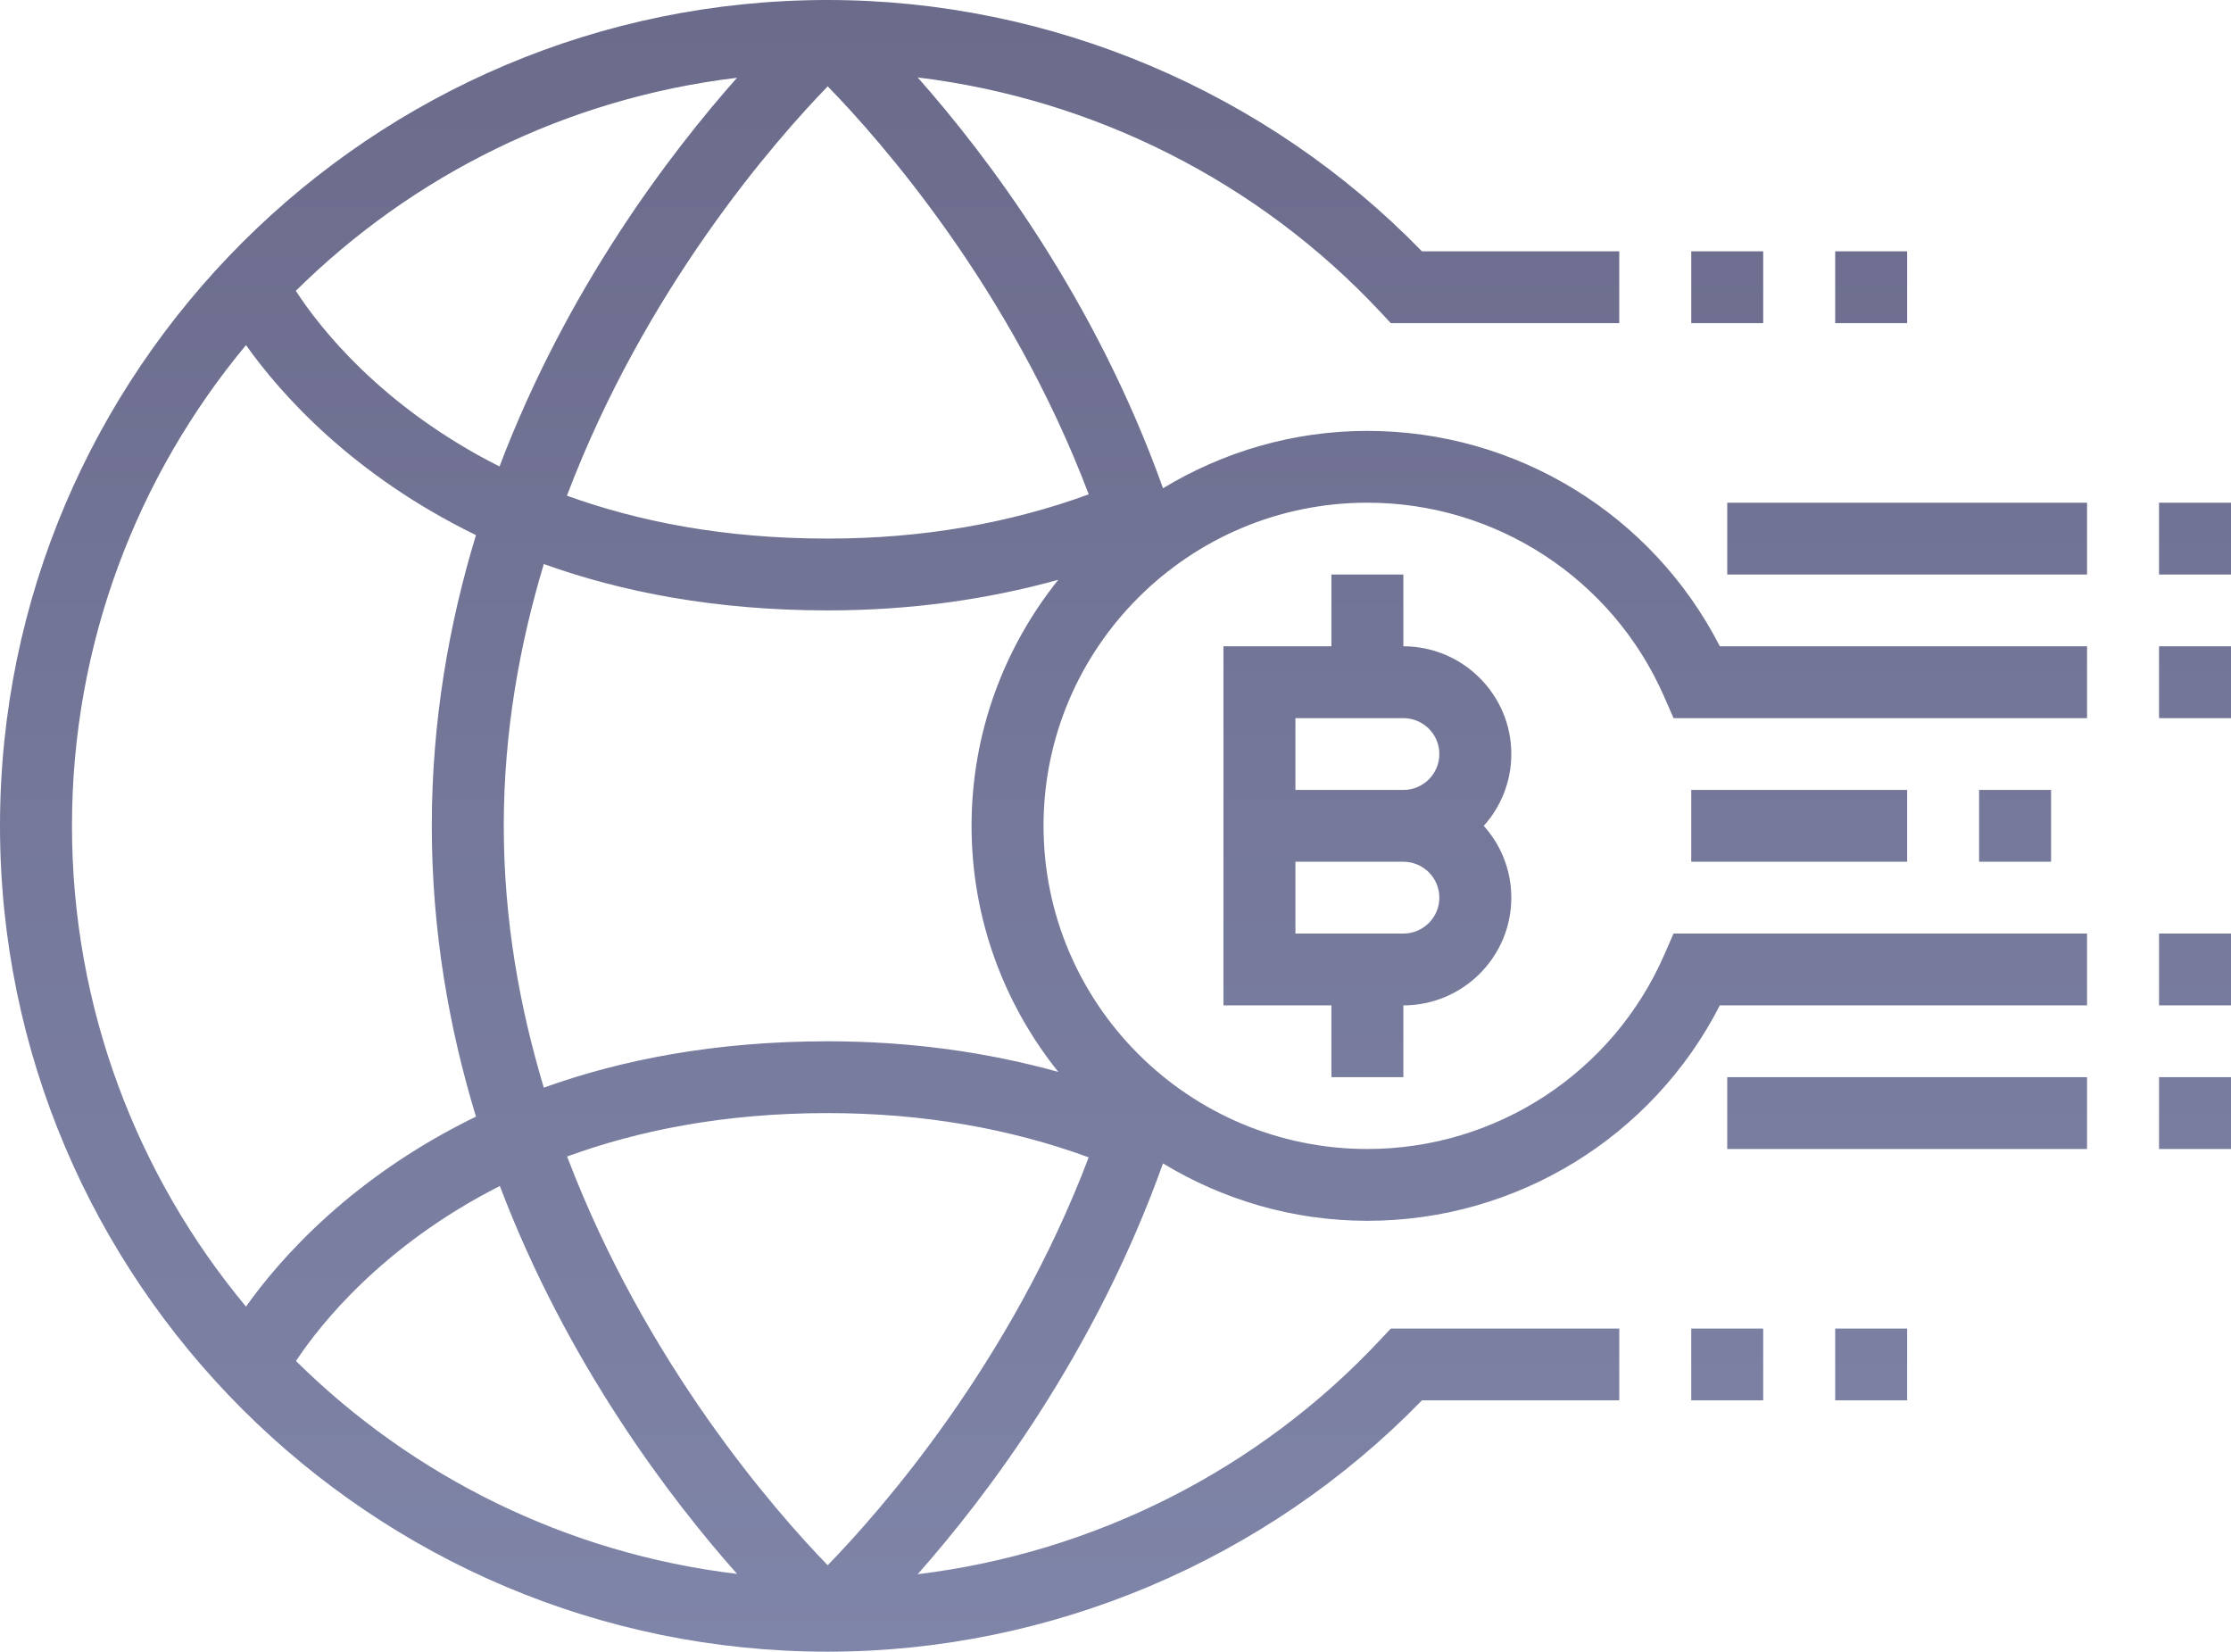
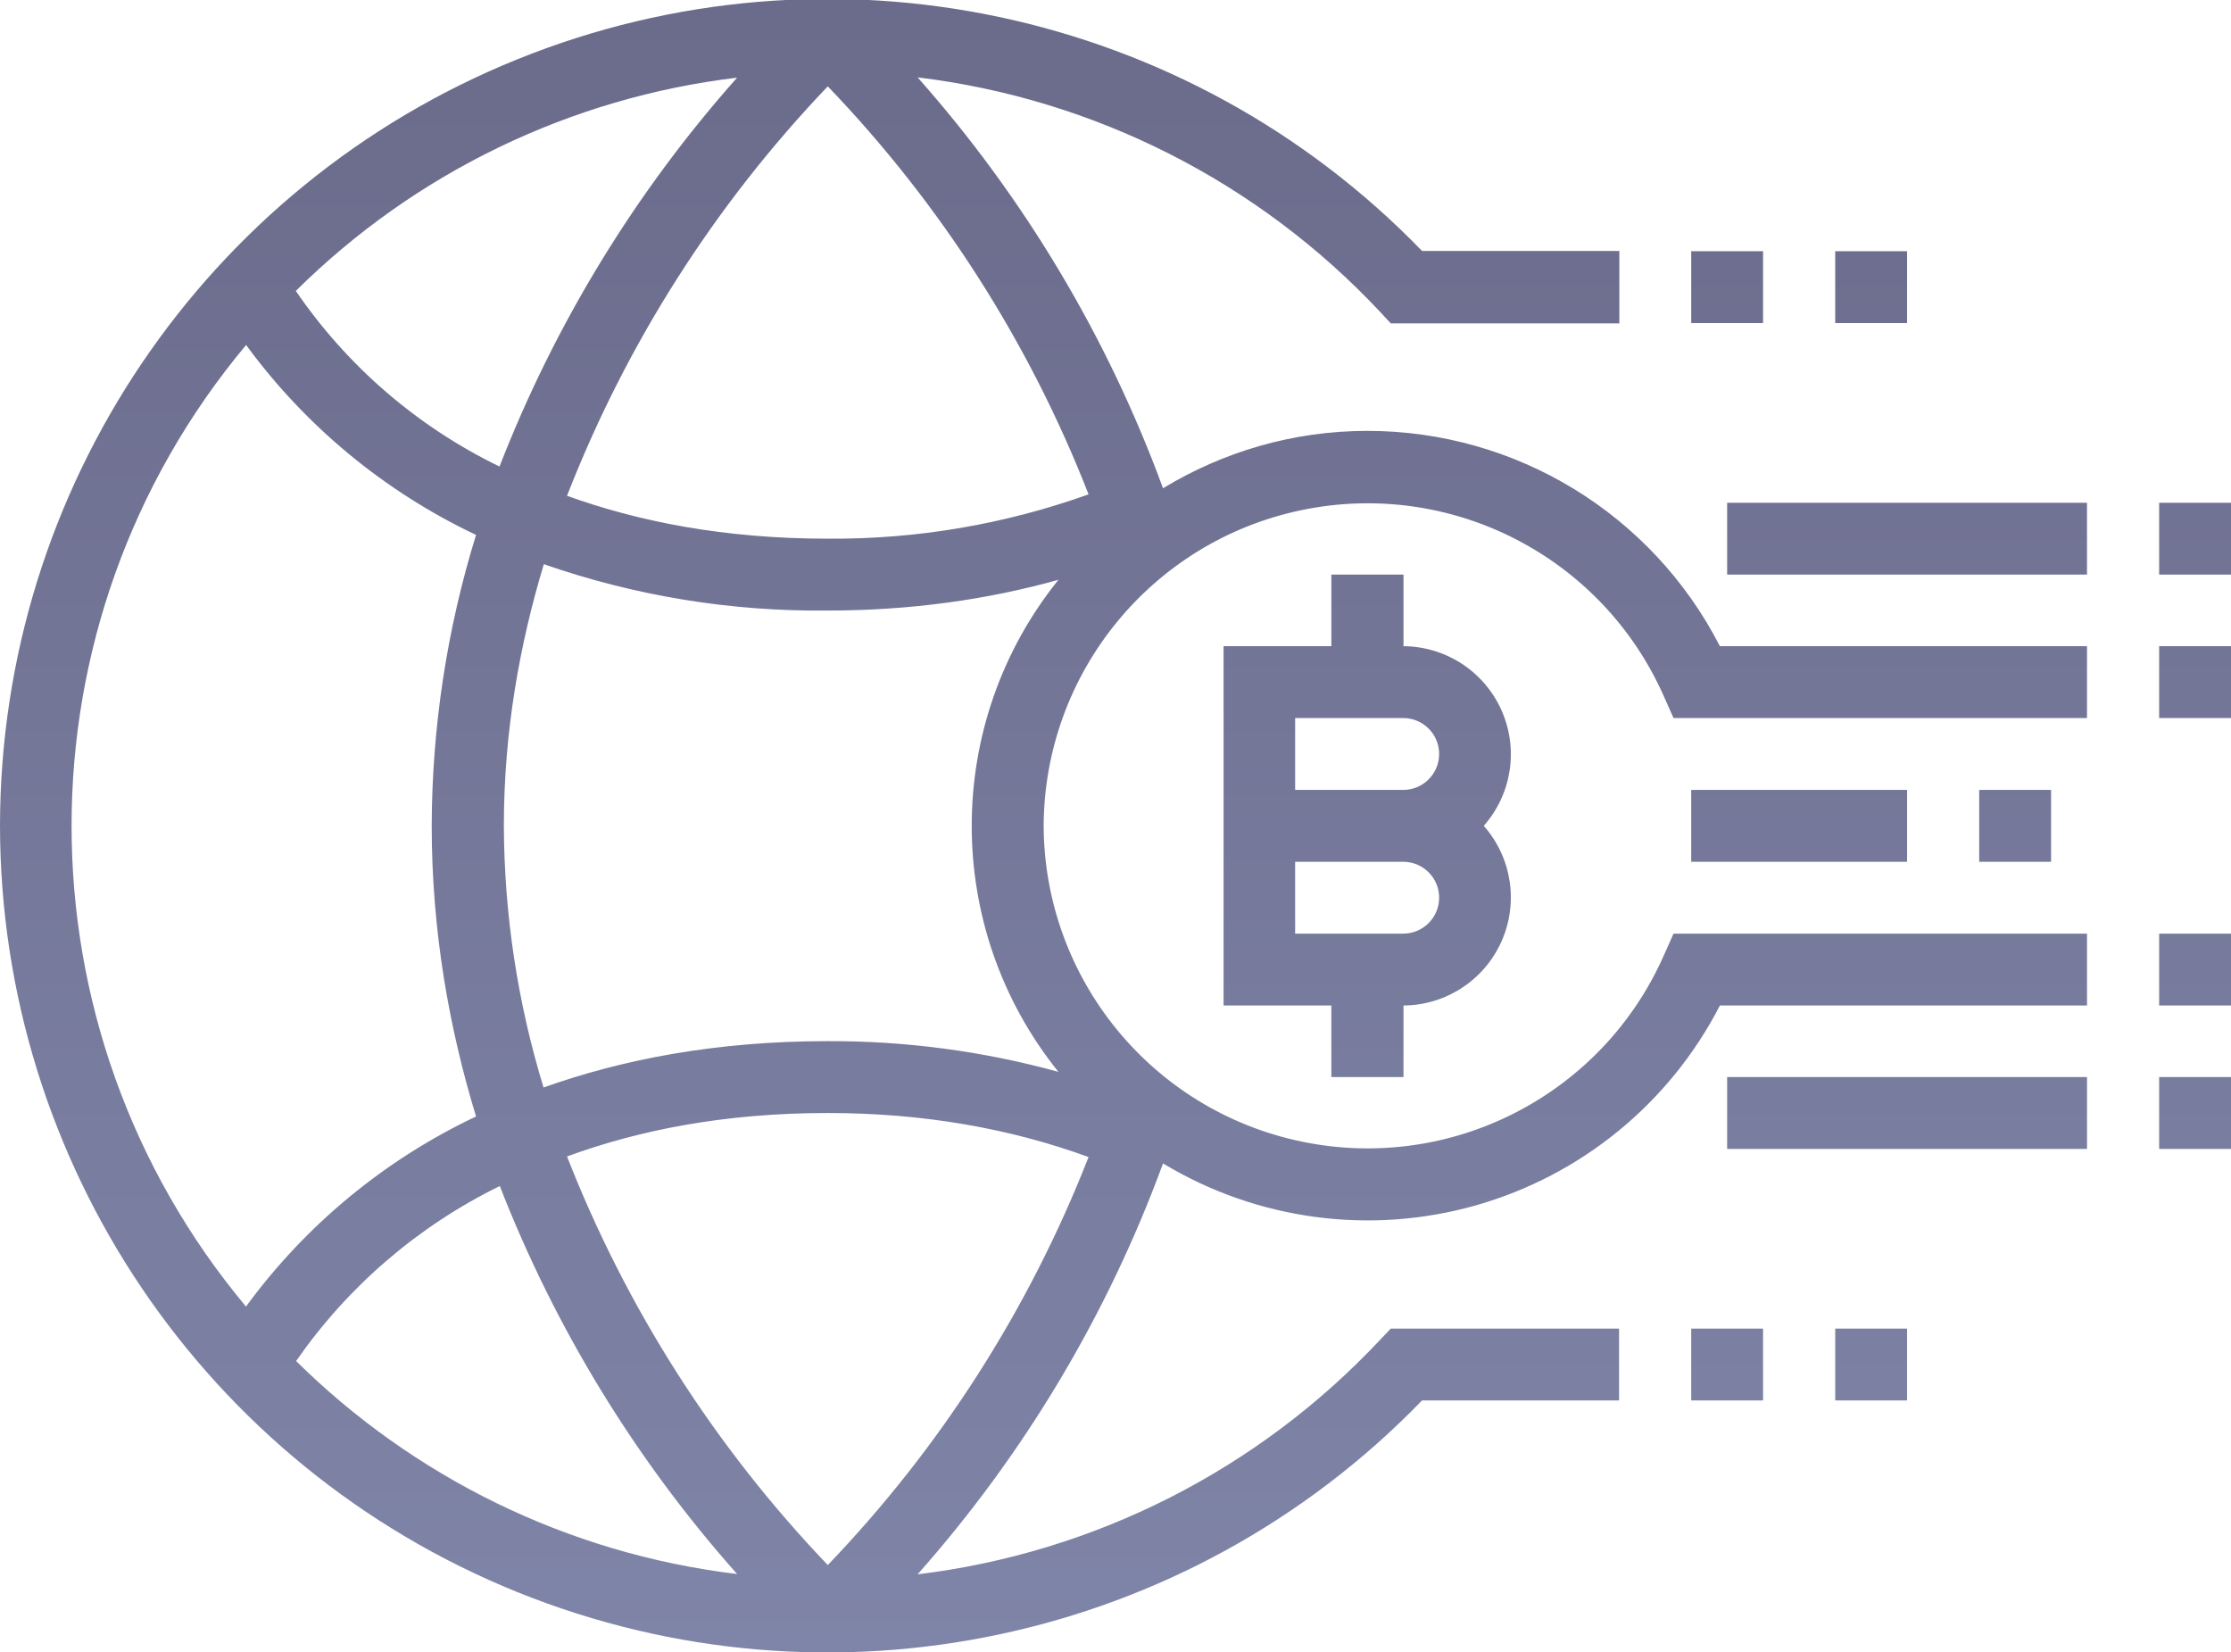
- <svg xmlns="http://www.w3.org/2000/svg" width="77" height="57" viewBox="0 0 77 57" fill="none">
-   <path d="M48.435 22.304V19.826H45.952V22.304H42.226V34.696H45.952V37.174H48.435V34.696C50.489 34.696 52.161 33.028 52.161 30.978C52.161 30.026 51.801 29.158 51.21 28.5C51.801 27.842 52.161 26.974 52.161 26.022C52.161 23.973 50.489 22.304 48.435 22.304ZM48.435 32.217H44.71V29.739H48.435C49.121 29.739 49.677 30.295 49.677 30.978C49.677 31.662 49.121 32.217 48.435 32.217ZM48.435 27.261H44.71V24.783H48.435C49.121 24.783 49.677 25.338 49.677 26.022C49.677 26.705 49.121 27.261 48.435 27.261ZM58.371 8.674H60.855V11.152H58.371V8.674ZM63.339 8.674H65.823V11.152H63.339V8.674ZM58.371 45.848H60.855V48.326H58.371V45.848ZM63.339 45.848H65.823V48.326H63.339V45.848ZM47.194 14.87C44.61 14.87 42.202 15.602 40.14 16.849C37.807 10.316 34.074 5.384 31.673 2.673C37.735 3.408 43.429 6.259 47.634 10.758L48.003 11.152H55.887V8.674H49.077C43.712 3.155 36.27 0 28.564 0C12.813 0 0 12.784 0 28.5C0 44.216 12.813 57 28.564 57C36.27 57 43.712 53.845 49.077 48.326H55.887V45.848H48.003L47.634 46.24C43.428 50.741 37.733 53.592 31.672 54.326C34.073 51.614 37.806 46.683 40.139 40.15C42.202 41.398 44.61 42.13 47.194 42.13C52.345 42.13 57.034 39.238 59.358 34.696H72.032V32.217H57.76L57.435 32.961C55.654 37.025 51.634 39.652 47.194 39.652C41.03 39.652 36.016 34.65 36.016 28.5C36.016 22.35 41.03 17.348 47.194 17.348C51.634 17.348 55.654 19.975 57.435 24.039L57.76 24.783H72.032V22.304H59.358C57.034 17.762 52.345 14.87 47.194 14.87ZM28.568 2.98C30.409 4.87 34.882 9.948 37.576 17.06C34.86 18.054 31.848 18.587 28.564 18.587C24.973 18.587 22.009 17.99 19.567 17.106C22.275 9.96 26.742 4.861 28.568 2.98ZM17.24 16.098C13.173 14.047 11.028 11.301 10.21 10.037C14.228 6.061 19.533 3.391 25.437 2.684C23.119 5.298 19.568 9.958 17.24 16.098ZM8.49 11.91C9.688 13.597 12.171 16.396 16.428 18.467C15.497 21.52 14.903 24.883 14.903 28.5C14.903 32.117 15.497 35.48 16.428 38.535C12.171 40.604 9.688 43.404 8.49 45.091C4.742 40.583 2.484 34.8 2.484 28.5C2.484 22.2 4.742 16.417 8.49 11.91ZM37.575 39.94C34.885 47.035 30.407 52.124 28.567 54.017C26.742 52.138 22.283 47.046 19.573 39.911C22.018 39.017 24.984 38.413 28.564 38.413C31.848 38.413 34.86 38.946 37.575 39.94ZM25.439 54.316C19.537 53.609 14.232 50.941 10.216 46.968C11.037 45.723 13.2 42.984 17.251 40.929C19.578 47.056 23.123 51.705 25.439 54.316ZM36.526 36.992C34.054 36.304 31.396 35.935 28.564 35.935C24.686 35.935 21.448 36.572 18.769 37.535C17.933 34.755 17.387 31.734 17.387 28.5C17.387 25.266 17.933 22.245 18.769 19.465C21.448 20.427 24.686 21.065 28.564 21.065C31.396 21.065 34.053 20.696 36.526 20.008C34.657 22.34 33.532 25.29 33.532 28.5C33.532 31.71 34.657 34.66 36.526 36.992ZM74.516 22.304H77V24.783H74.516V22.304ZM74.516 32.217H77V34.696H74.516V32.217ZM58.371 29.739V27.261H65.823V29.739H58.371ZM68.306 29.739V27.261H70.79V29.739H68.306ZM59.613 37.174H72.032V39.652H59.613V37.174ZM74.516 37.174H77V39.652H74.516V37.174ZM59.613 17.348H72.032V19.826H59.613V17.348ZM74.516 17.348H77V19.826H74.516V17.348Z" fill="url(#paint0_linear)" />
+ <svg xmlns="http://www.w3.org/2000/svg" width="77" height="57" fill="none">
+   <path fill="url(#paint0_linear)" d="M48.44 22.3v-2.47h-2.49v2.47h-3.72v12.4h3.72v2.47h2.49V34.7a3.73 3.73 0 002.77-6.2 3.73 3.73 0 00-2.77-6.2zm0 9.92H44.7v-2.48h3.73a1.24 1.24 0 110 2.48zm0-4.96H44.7v-2.48h3.73a1.24 1.24 0 110 2.48zm9.93-18.59h2.48v2.48h-2.48V8.67zm4.97 0h2.48v2.48h-2.48V8.67zm-4.97 37.18h2.48v2.48h-2.48v-2.48zm4.97 0h2.48v2.48h-2.48v-2.48zM47.19 14.87c-2.58 0-4.99.73-7.05 1.98a44.46 44.46 0 00-8.47-14.18 26.2 26.2 0 0115.96 8.09l.37.4h7.89V8.66h-6.81A28.56 28.56 0 000 28.5a28.56 28.56 0 0049.08 19.83h6.8v-2.48H48l-.37.39a26.2 26.2 0 01-15.96 8.09 44.46 44.46 0 008.47-14.18 13.67 13.67 0 0019.22-5.45h12.67v-2.48H57.76l-.33.74a11.18 11.18 0 01-21.41-4.46 11.18 11.18 0 0121.41-4.46l.33.74h14.27V22.3H59.36a13.67 13.67 0 00-12.17-7.43zM28.57 2.98a42.76 42.76 0 019 14.08 26.1 26.1 0 01-9 1.53c-3.6 0-6.56-.6-9-1.48a43.11 43.11 0 019-14.13zM17.24 16.1a18.06 18.06 0 01-7.03-6.06 26.02 26.02 0 0115.23-7.36 44.43 44.43 0 00-8.2 13.42zM8.49 11.9a20.95 20.95 0 007.94 6.56A34.3 34.3 0 0014.9 28.5c0 3.62.6 6.98 1.53 10.03a20.94 20.94 0 00-7.94 6.56 25.87 25.87 0 010-33.18zm29.08 28.03a42.91 42.91 0 01-9 14.08 43.12 43.12 0 01-9-14.1c2.45-.9 5.41-1.5 9-1.5 3.28 0 6.29.53 9 1.52zM25.44 54.32c-5.9-.71-11.2-3.38-15.22-7.35a18.43 18.43 0 017.03-6.04 44.41 44.41 0 008.19 13.39zm11.09-17.33a29.6 29.6 0 00-7.97-1.06c-3.87 0-7.11.64-9.8 1.6a31.27 31.27 0 01-1.37-9.03c0-3.23.54-6.25 1.38-9.03a28.8 28.8 0 009.8 1.6c2.83 0 5.48-.37 7.96-1.06a13.54 13.54 0 000 16.98zM74.52 22.3H77v2.48h-2.48V22.3zm0 9.92H77v2.48h-2.48v-2.48zm-16.15-2.48v-2.48h7.45v2.48h-7.45zm9.94 0v-2.48h2.48v2.48h-2.48zm-8.7 7.43h12.42v2.48H59.61v-2.48zm14.9 0H77v2.48h-2.48v-2.48zm-14.9-19.82h12.42v2.48H59.61v-2.48zm14.9 0H77v2.48h-2.48v-2.48z" />
  <defs>
-     <linearGradient id="paint0_linear" x1="38.5" y1="57" x2="38.5" y2="0" gradientUnits="userSpaceOnUse">
+     <linearGradient id="paint0_linear" x1="38.5" x2="38.5" y1="57" y2="0" gradientUnits="userSpaceOnUse">
      <stop stop-color="#7F85A8" />
      <stop offset="1" stop-color="#6B6B8B" />
    </linearGradient>
  </defs>
</svg>
